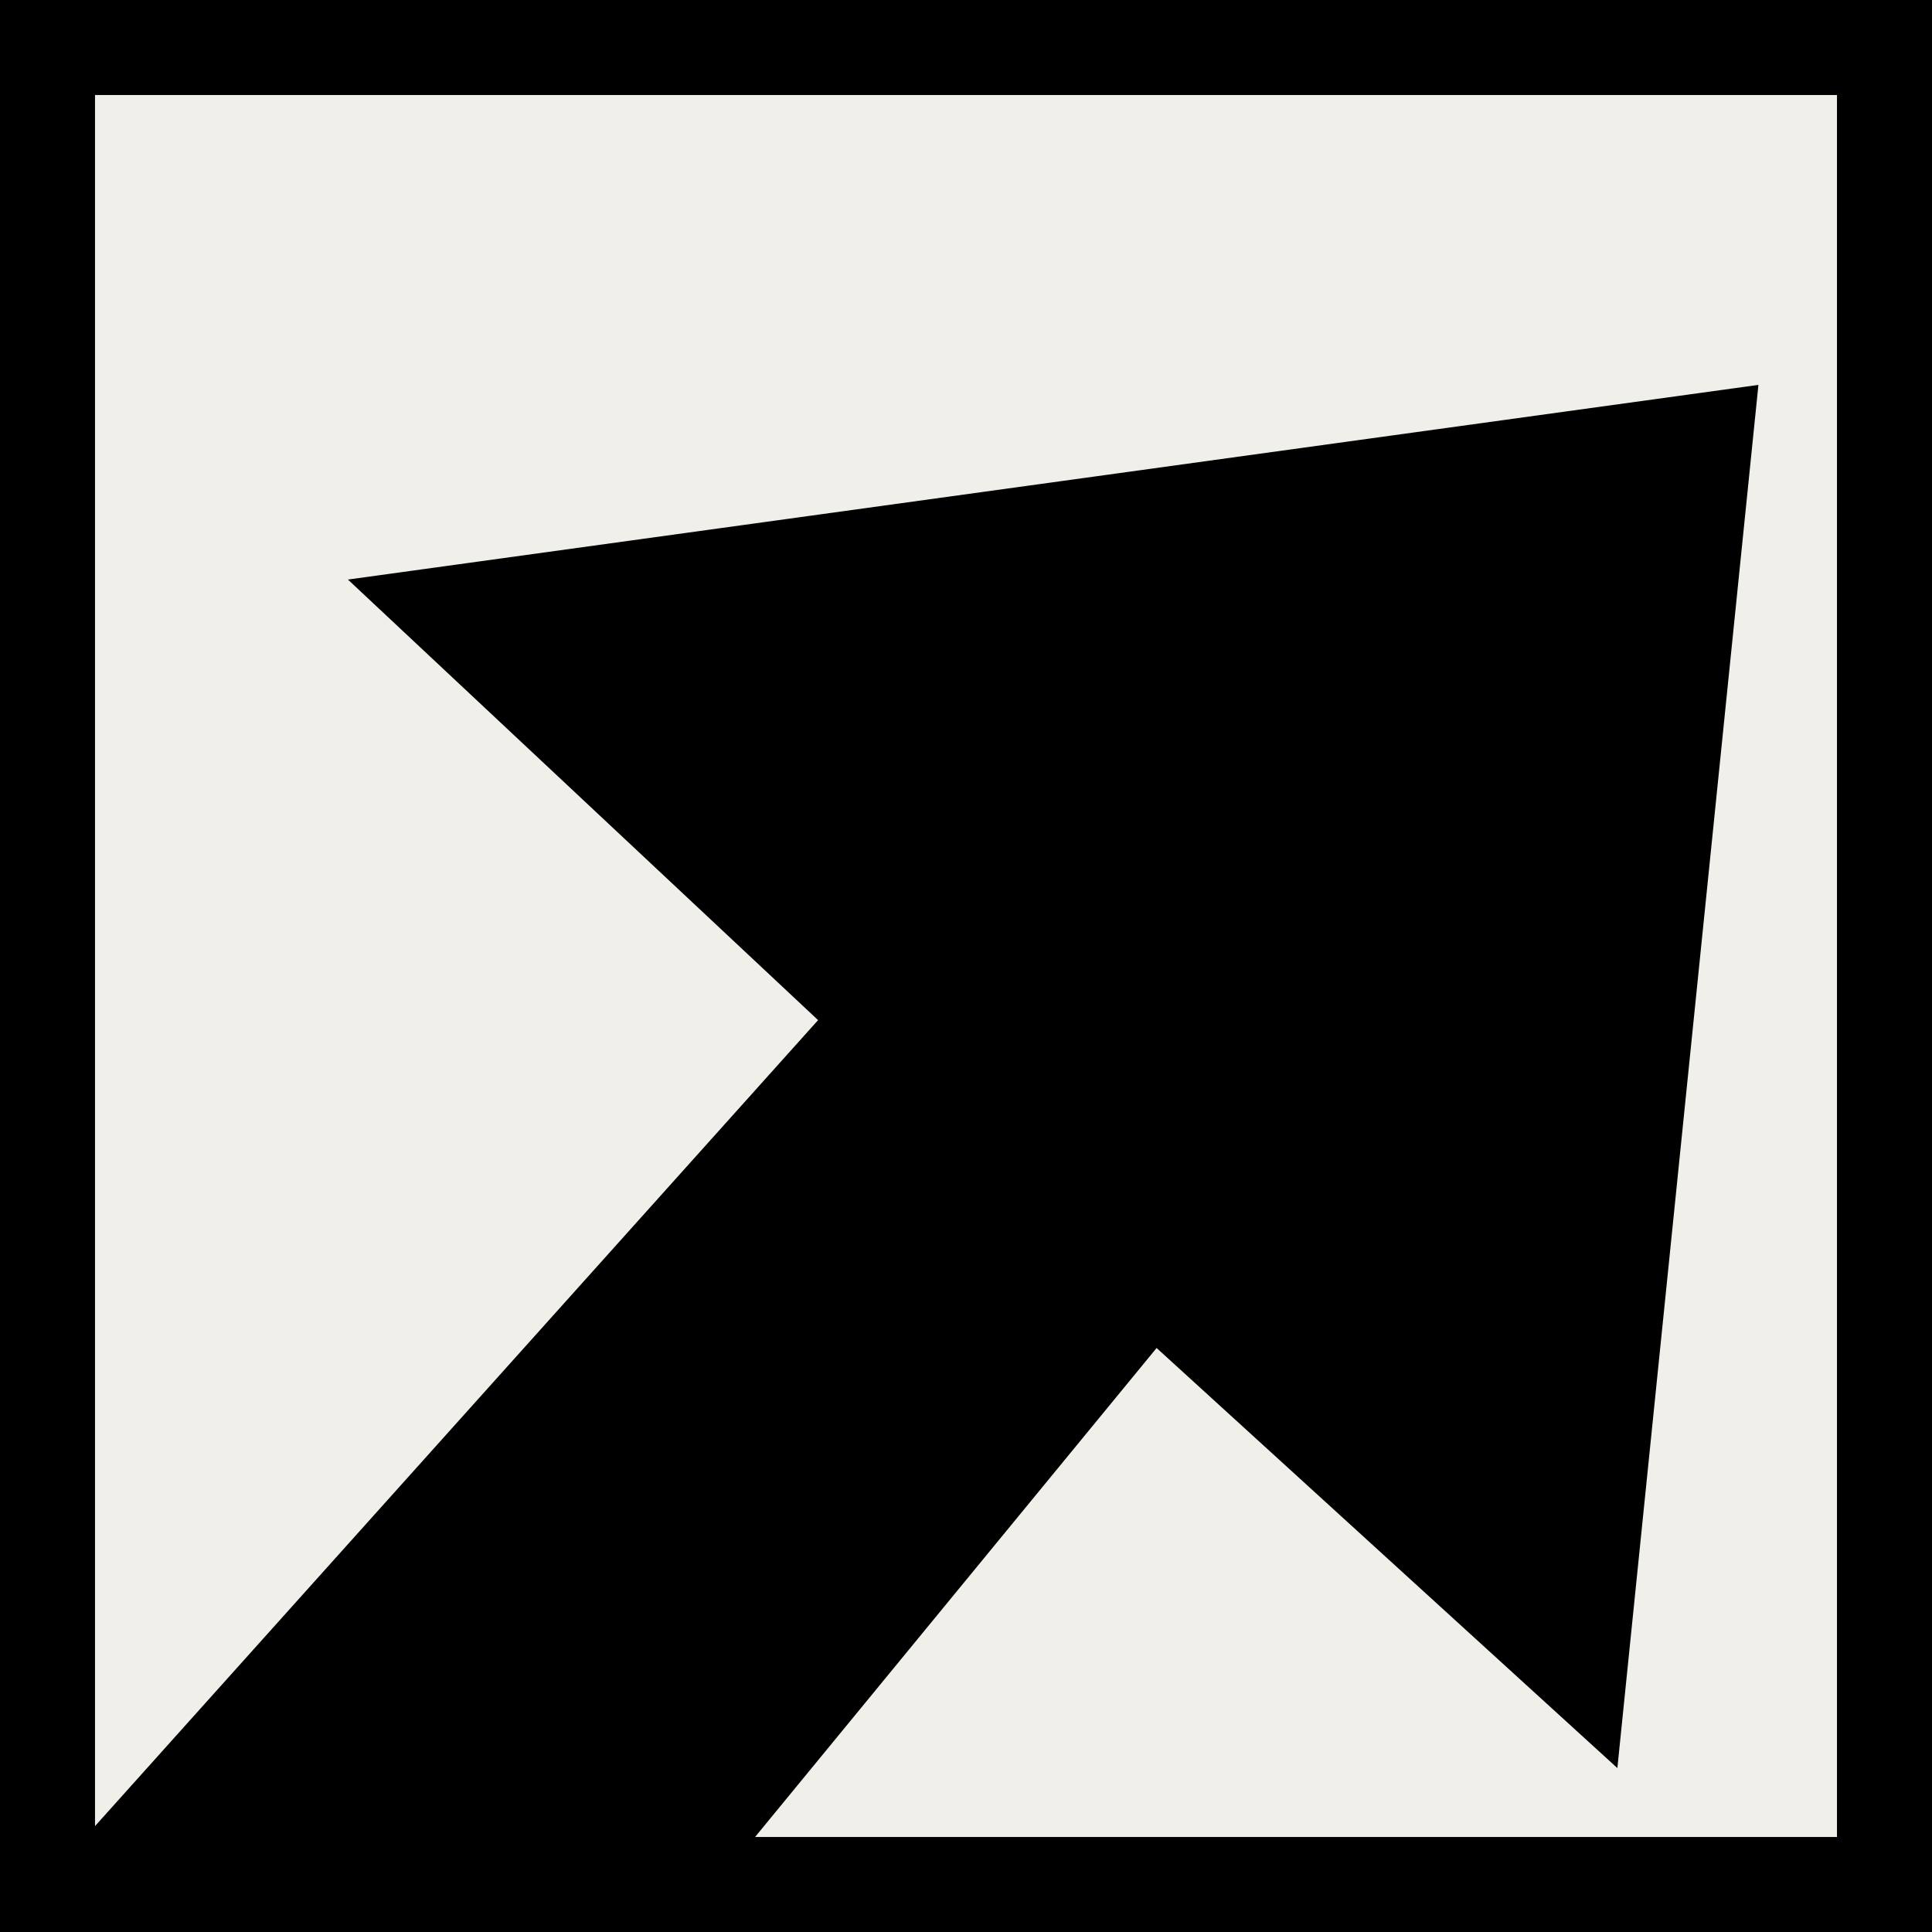
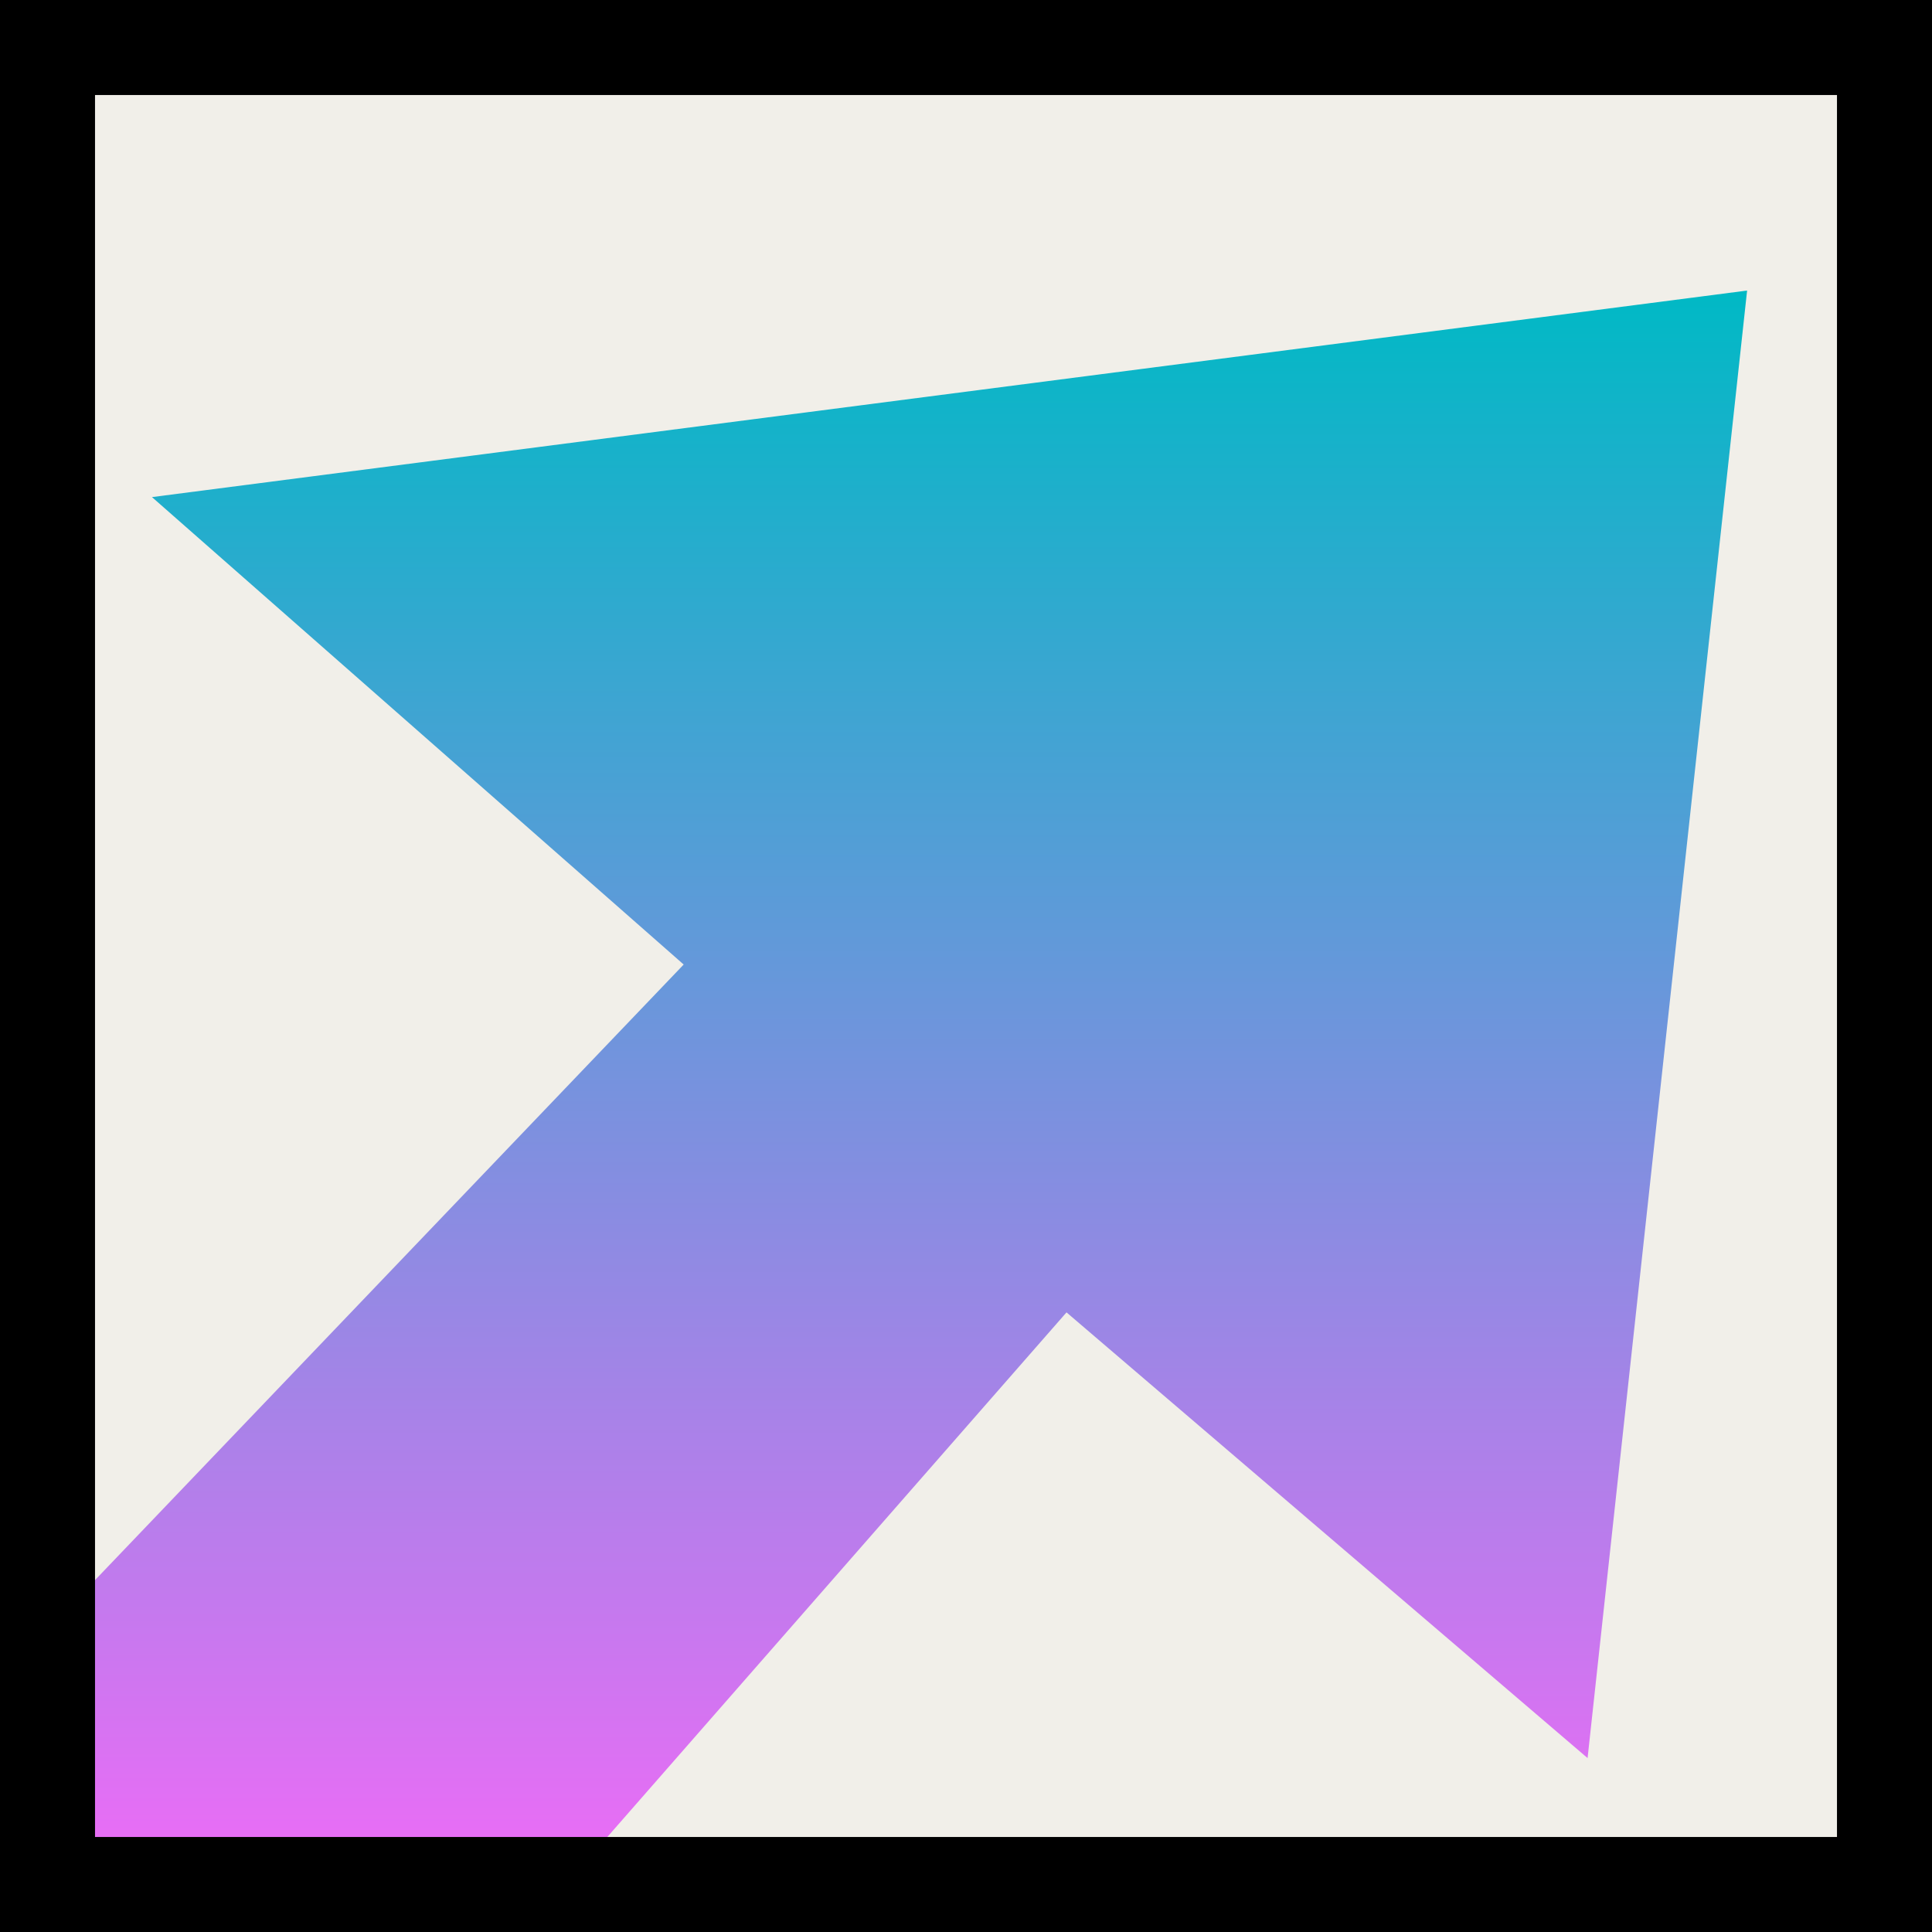
<svg xmlns="http://www.w3.org/2000/svg" width="512" height="512" viewBox="0 0 512 512" fill="none">
-   <rect x="12.59" y="12.59" width="486.82" height="486.82" fill="#F1EFE9" stroke="black" stroke-width="25.18" />
-   <path d="M216.802 270.344L92.203 153.589L466 102L428.62 468.556L306.513 357.232L179.422 512H0L216.802 270.344Z" fill="black" />
+   <g clip-path="url(#clip0)">
+     <rect width="512" height="512" fill="#F1EFE9" />
+     <path d="M181.182 255.609L40.273 131.735L463 77L420.727 465.907L282.636 347.795L138.909 512H-64L181.182 255.609Z" fill="url(#paint0_linear)" />
+     <rect x="12.59" y="12.59" width="486.82" height="486.82" stroke="black" stroke-width="25.18" />
+   </g>
+   <defs>
+     <linearGradient id="paint0_linear" x1="199.5" y1="77" x2="199.5" y2="512" gradientUnits="userSpaceOnUse">
+       <stop stop-color="#00B9C5" />
+       <stop offset="1" stop-color="#F569F8" />
+     </linearGradient>
+     <clipPath id="clip0">
+       <rect width="512" height="512" fill="white" />
+     </clipPath>
+   </defs>
</svg>
